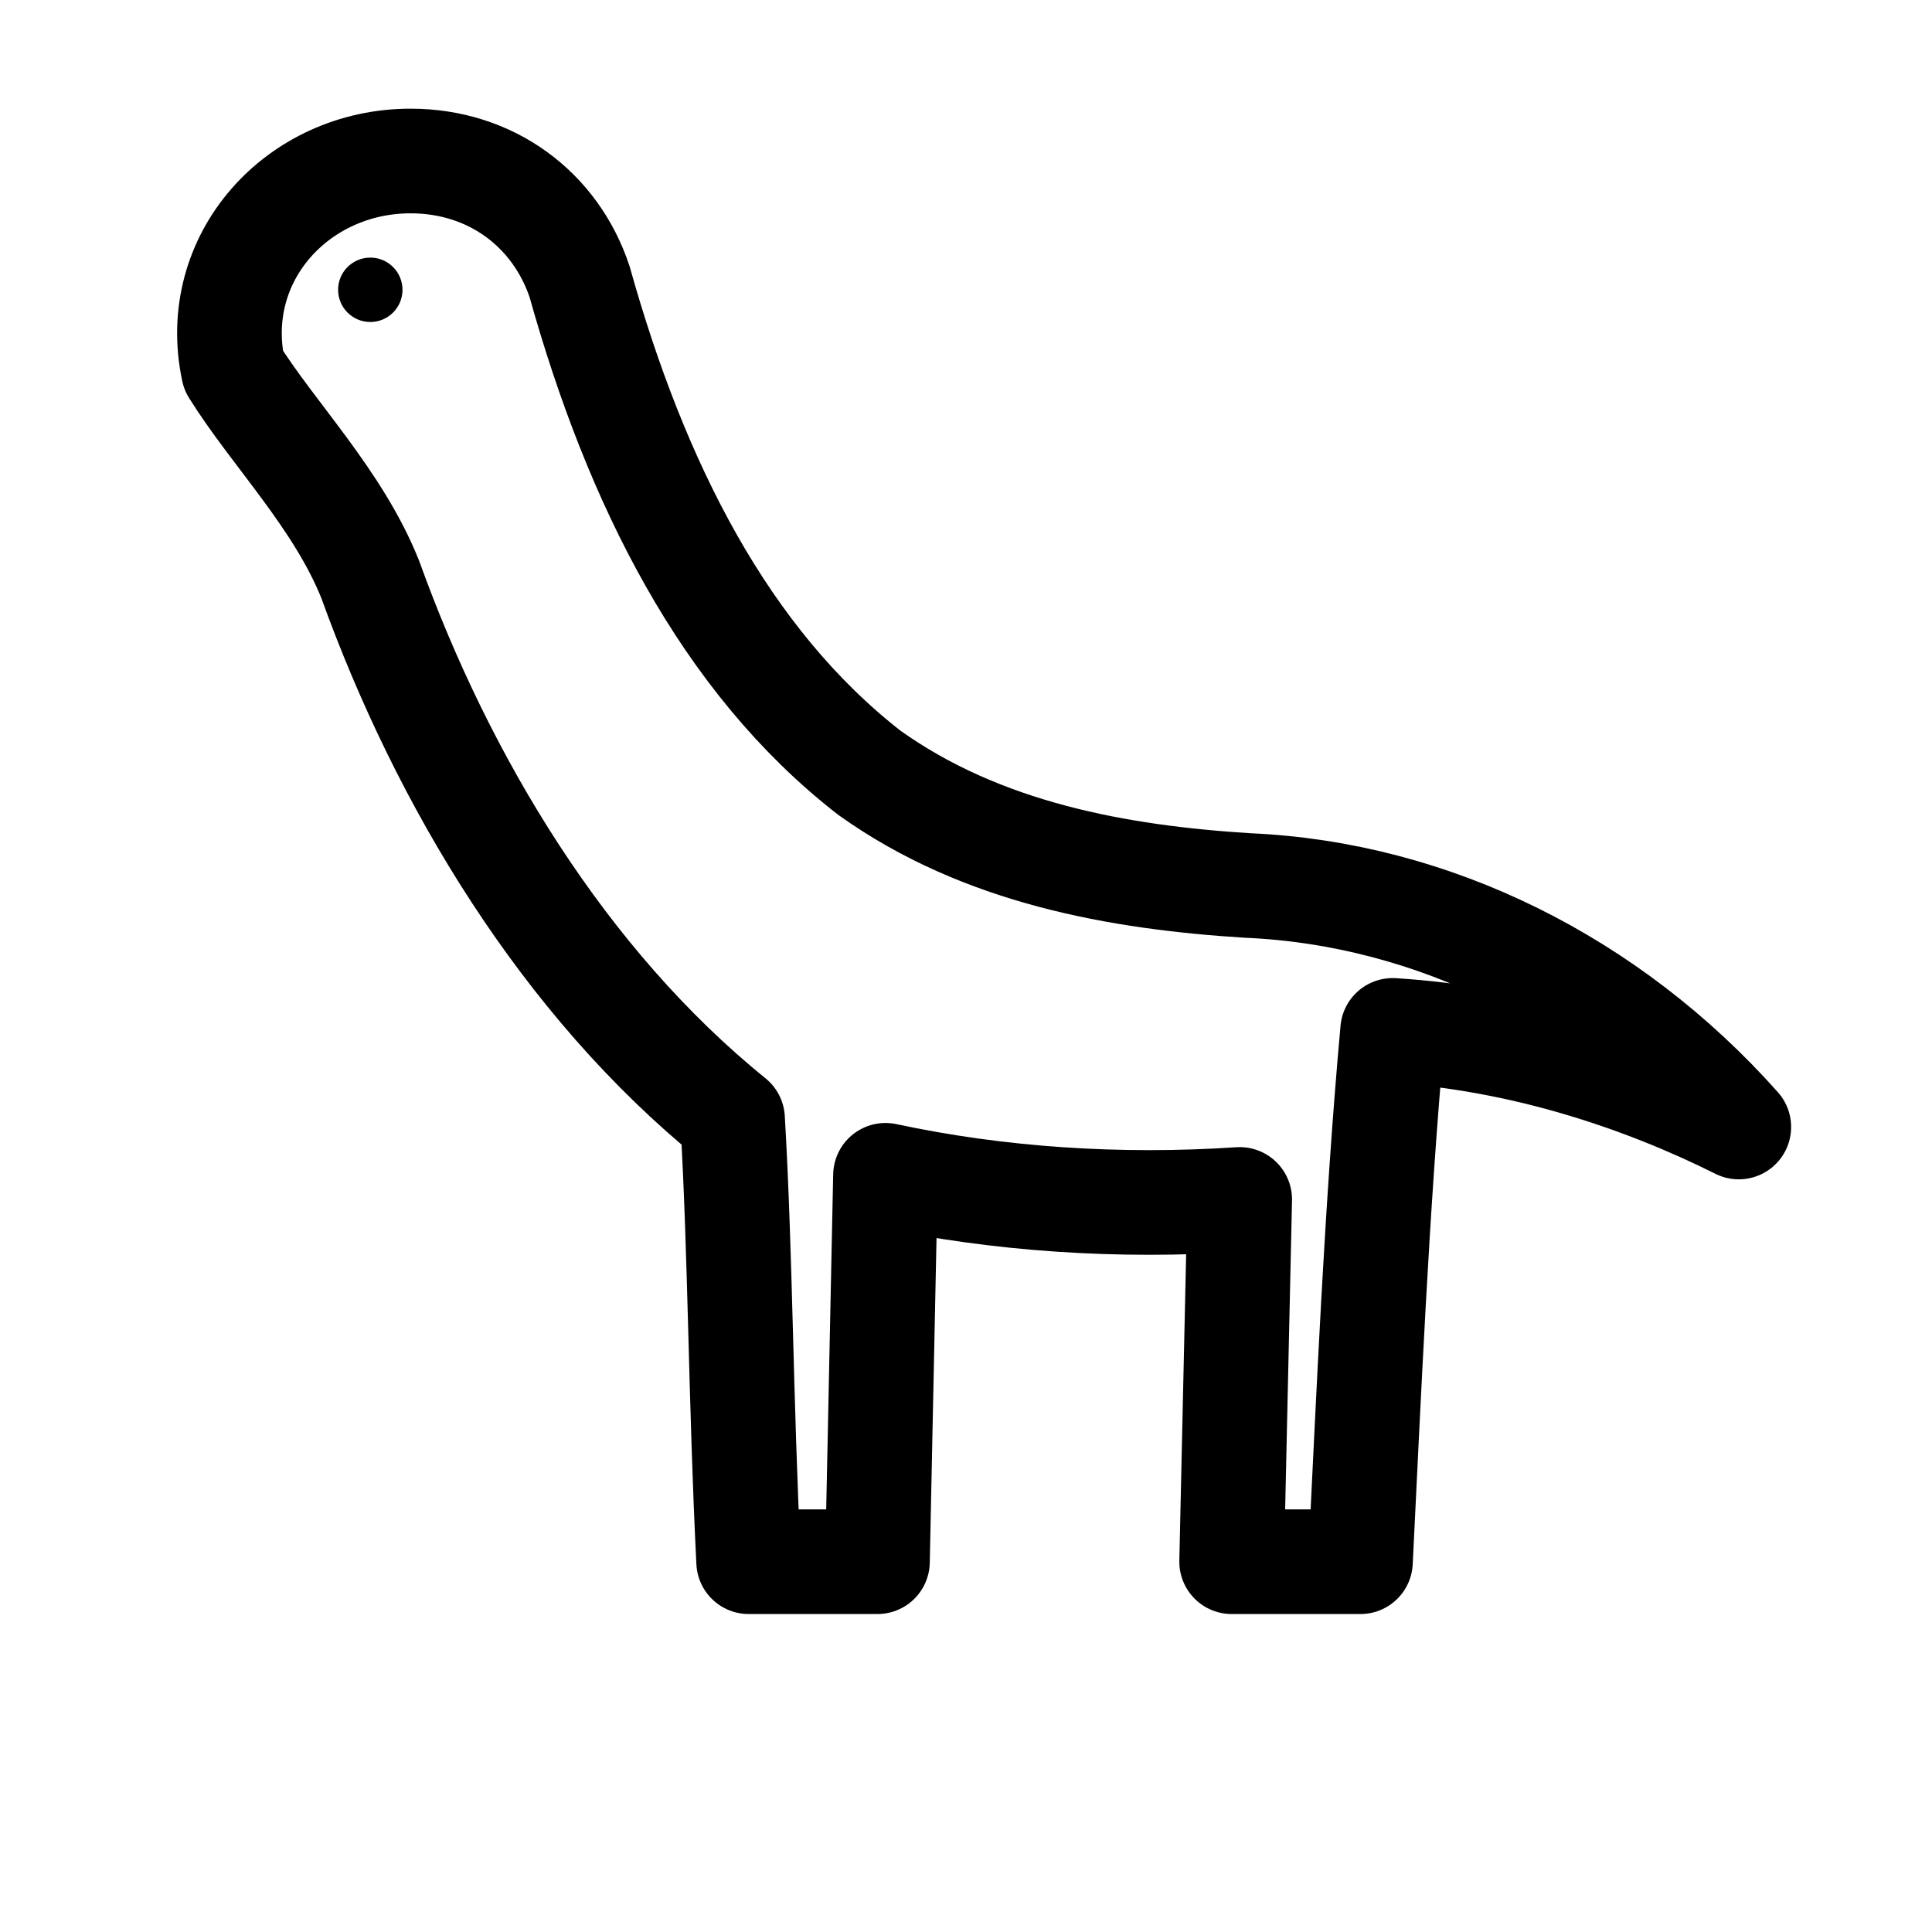
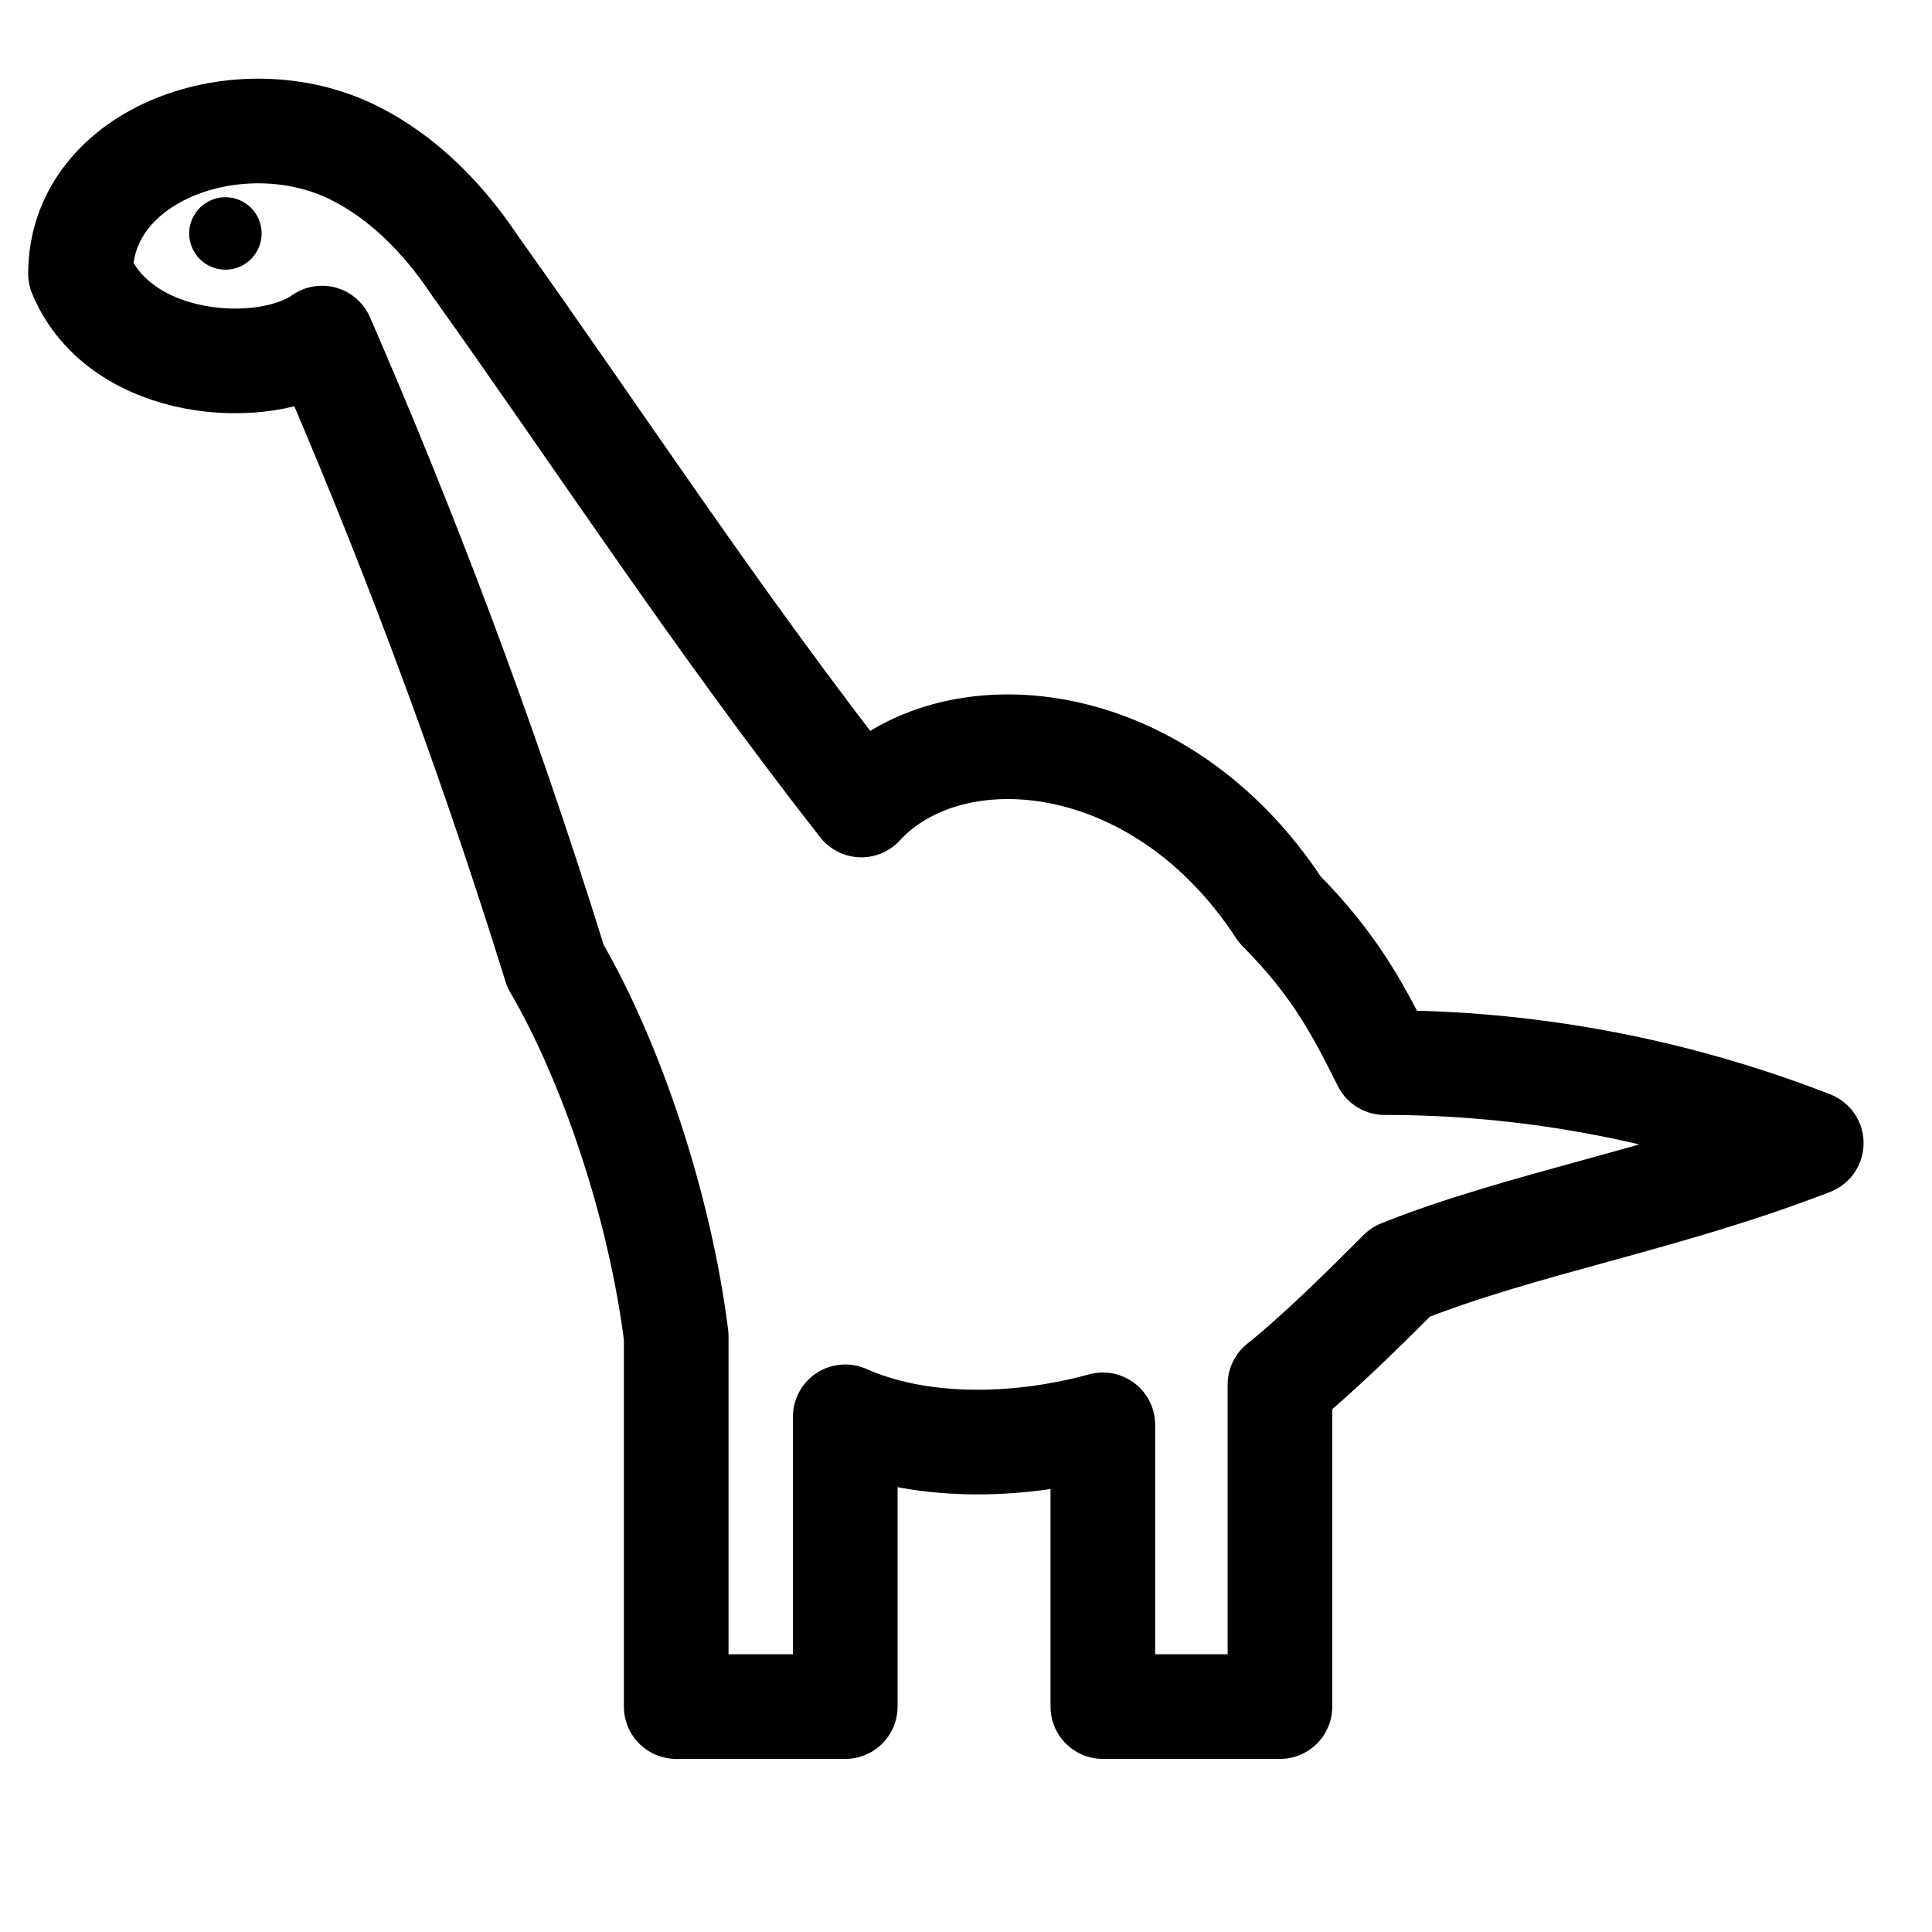
<svg xmlns="http://www.w3.org/2000/svg" width="24" height="24" viewBox="0 0 24 24" fill="none" stroke="currentColor" stroke-width="1.3" stroke-linecap="round" stroke-linejoin="round">
-   <path d="M2.9 4.6C2.6 3.2 3.7 2 5.1 2c1 0 1.8.6 2.1 1.5.7 2.5 1.8 4.7 3.6 6.1 1.4 1 3.1 1.3 4.7 1.4 2.3.1 4.5 1.2 6.1 3-1.2-.6-2.7-1.1-4.3-1.2-.2 2.2-.3 4.6-.4 6.6h-1.6l.1-4.5c-1.5.1-3 0-4.4-.3l-.1 4.8H9.3c-.1-2-.1-3.8-.2-5.5-2.1-1.7-3.6-4.2-4.5-6.7-.4-1-1.2-1.8-1.7-2.6Z" />
-   <circle cx="4.6" cy="3.6" r=".4" fill="currentColor" stroke="none" />
+   <path d="M1 3.4C1 1.9 3 1.2 4.4 1.9C5 2.2 5.5 2.7 5.9 3.3C7.4 5.4 8.9 7.7 10.7 10C11.8 8.8 14.4 9 15.9 11.3C16.6 12 16.9 12.6 17.2 13.2C18.9 13.2 20.7 13.5 22.5 14.2C20.7 14.9 18.9 15.2 17.4 15.8C17 16.2 16.4 16.8 15.9 17.2L15.9 21.2L13.7 21.2L13.7 17.7C12.6 18 11.4 18 10.5 17.6L10.5 21.2L8.4 21.2L8.4 16.6C8.2 15 7.6 13.2 6.9 12C6 9.1 5 6.5 4 4.2C3.3 4.7 1.5 4.6 1 3.4Z" />
+   <circle cx="2.8" cy="2.9" r=".45" fill="currentColor" stroke="none" />
</svg>
